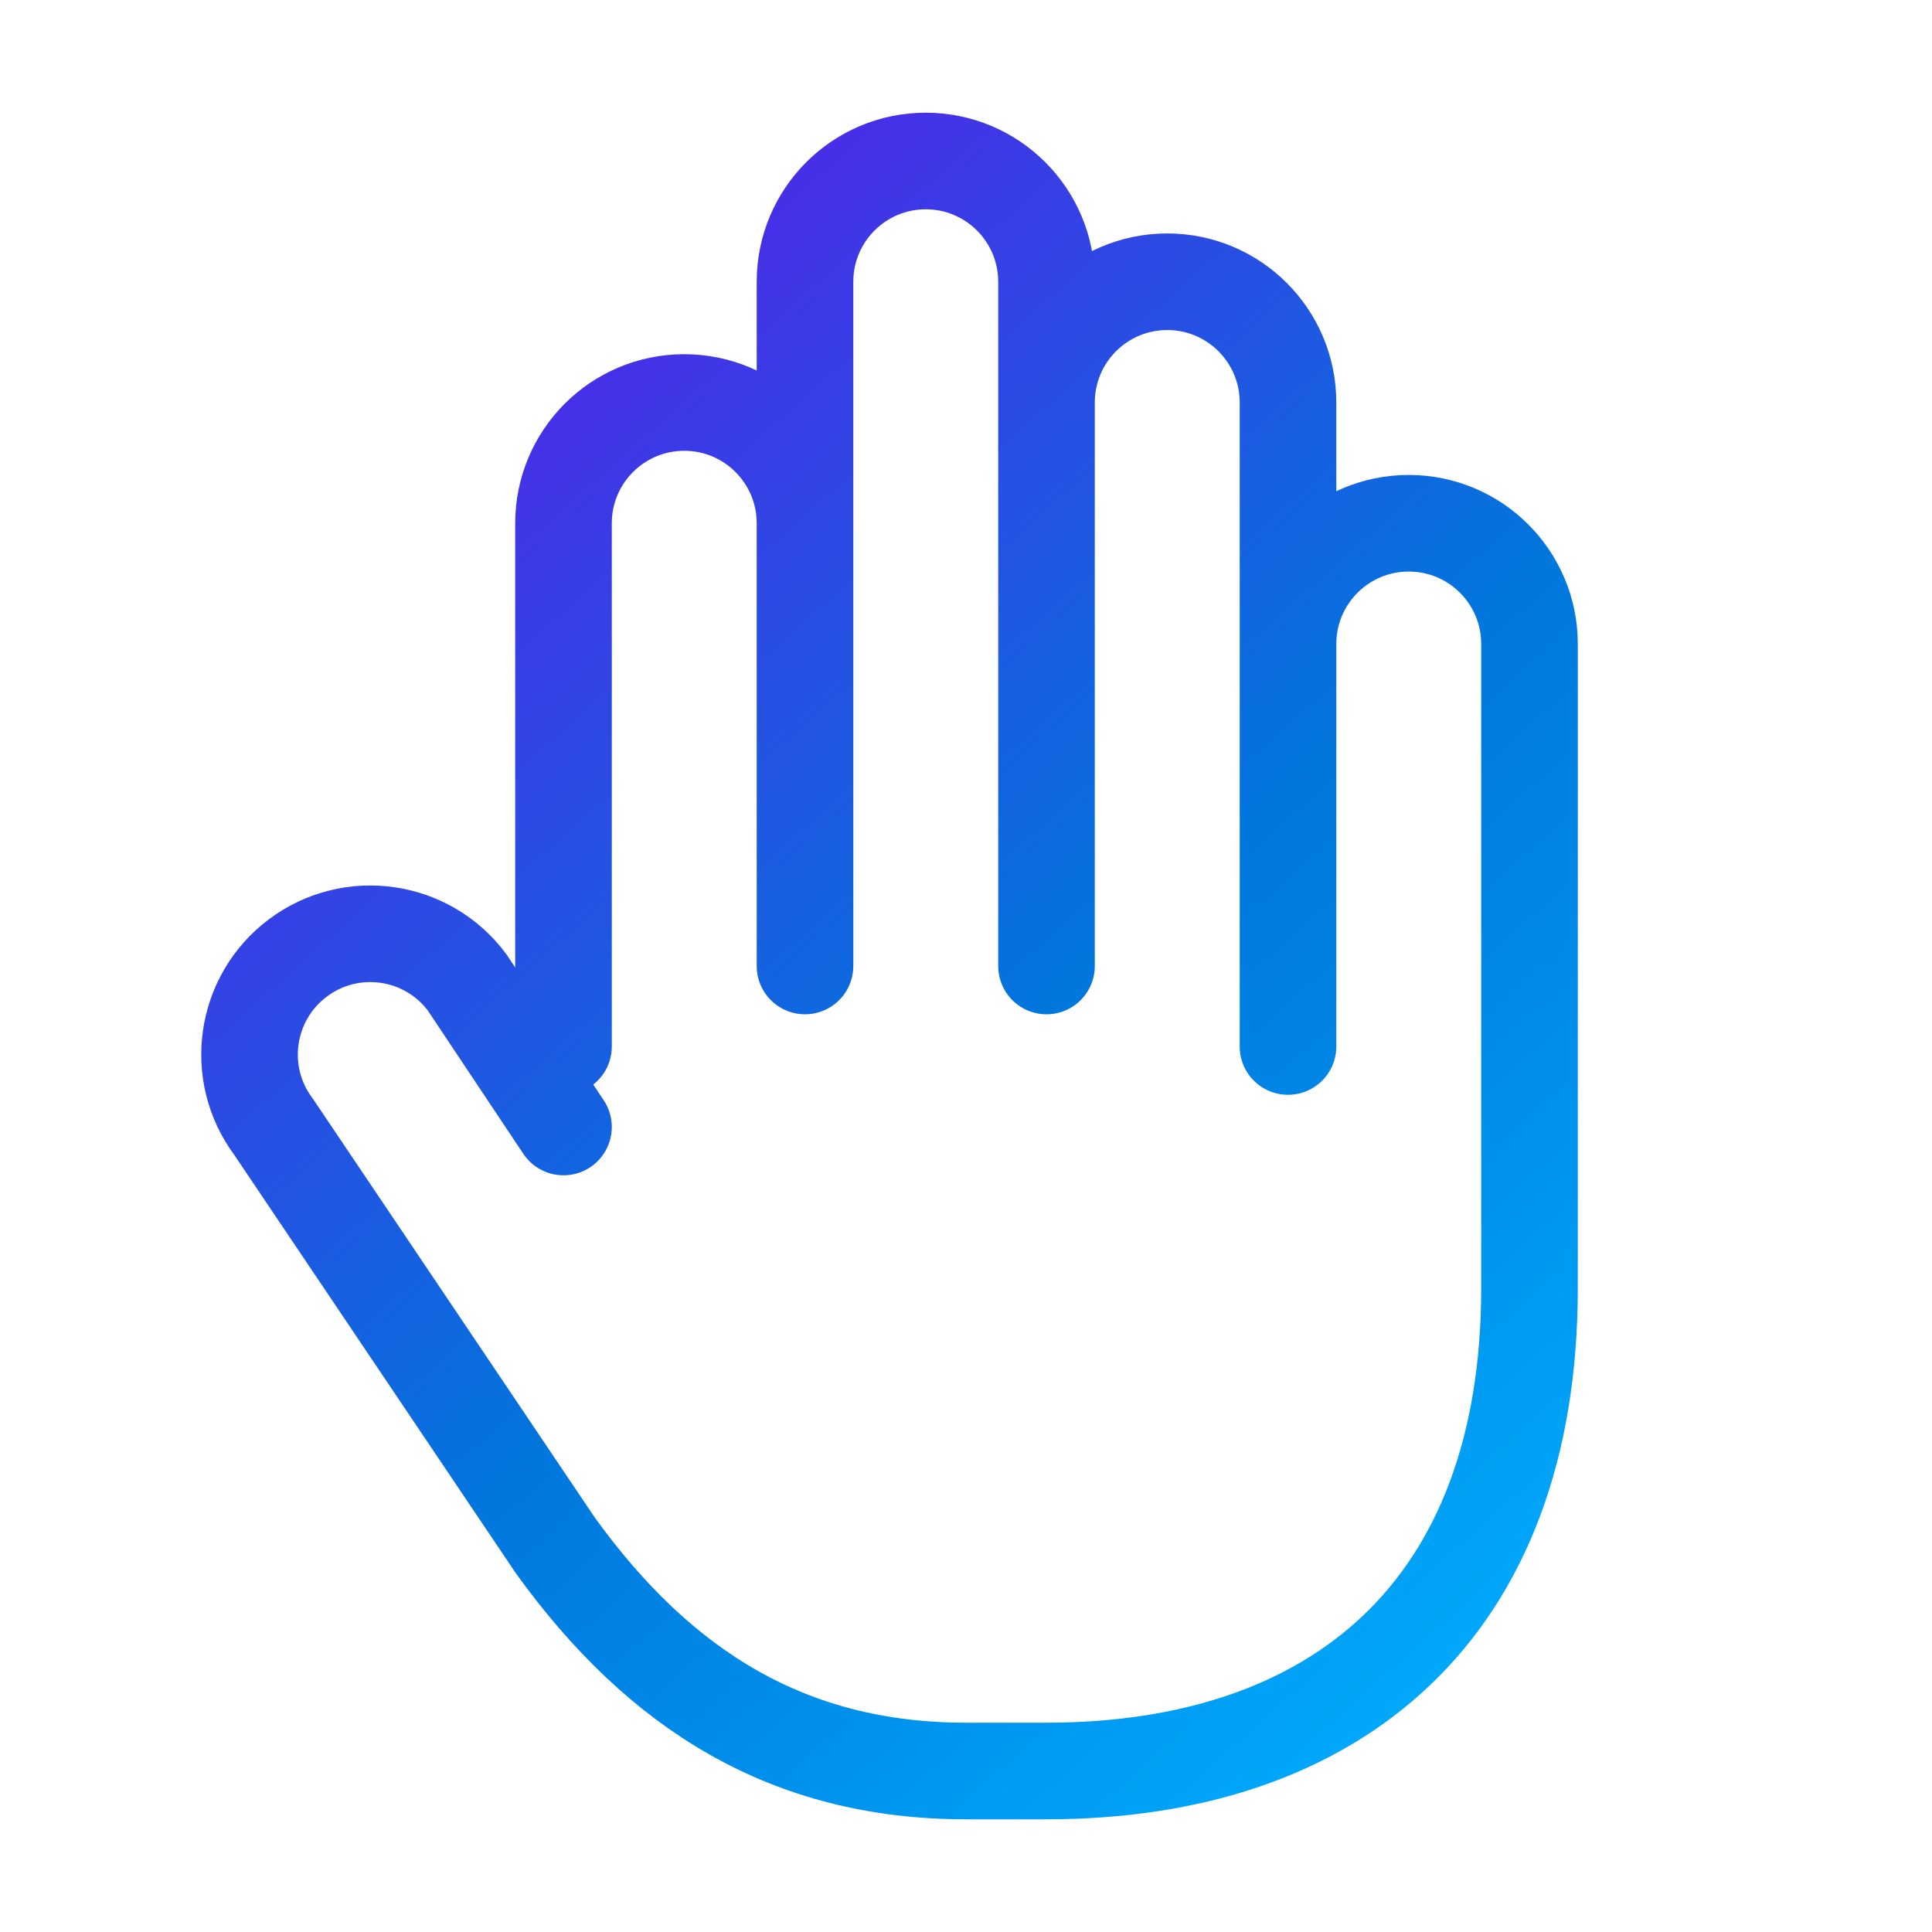
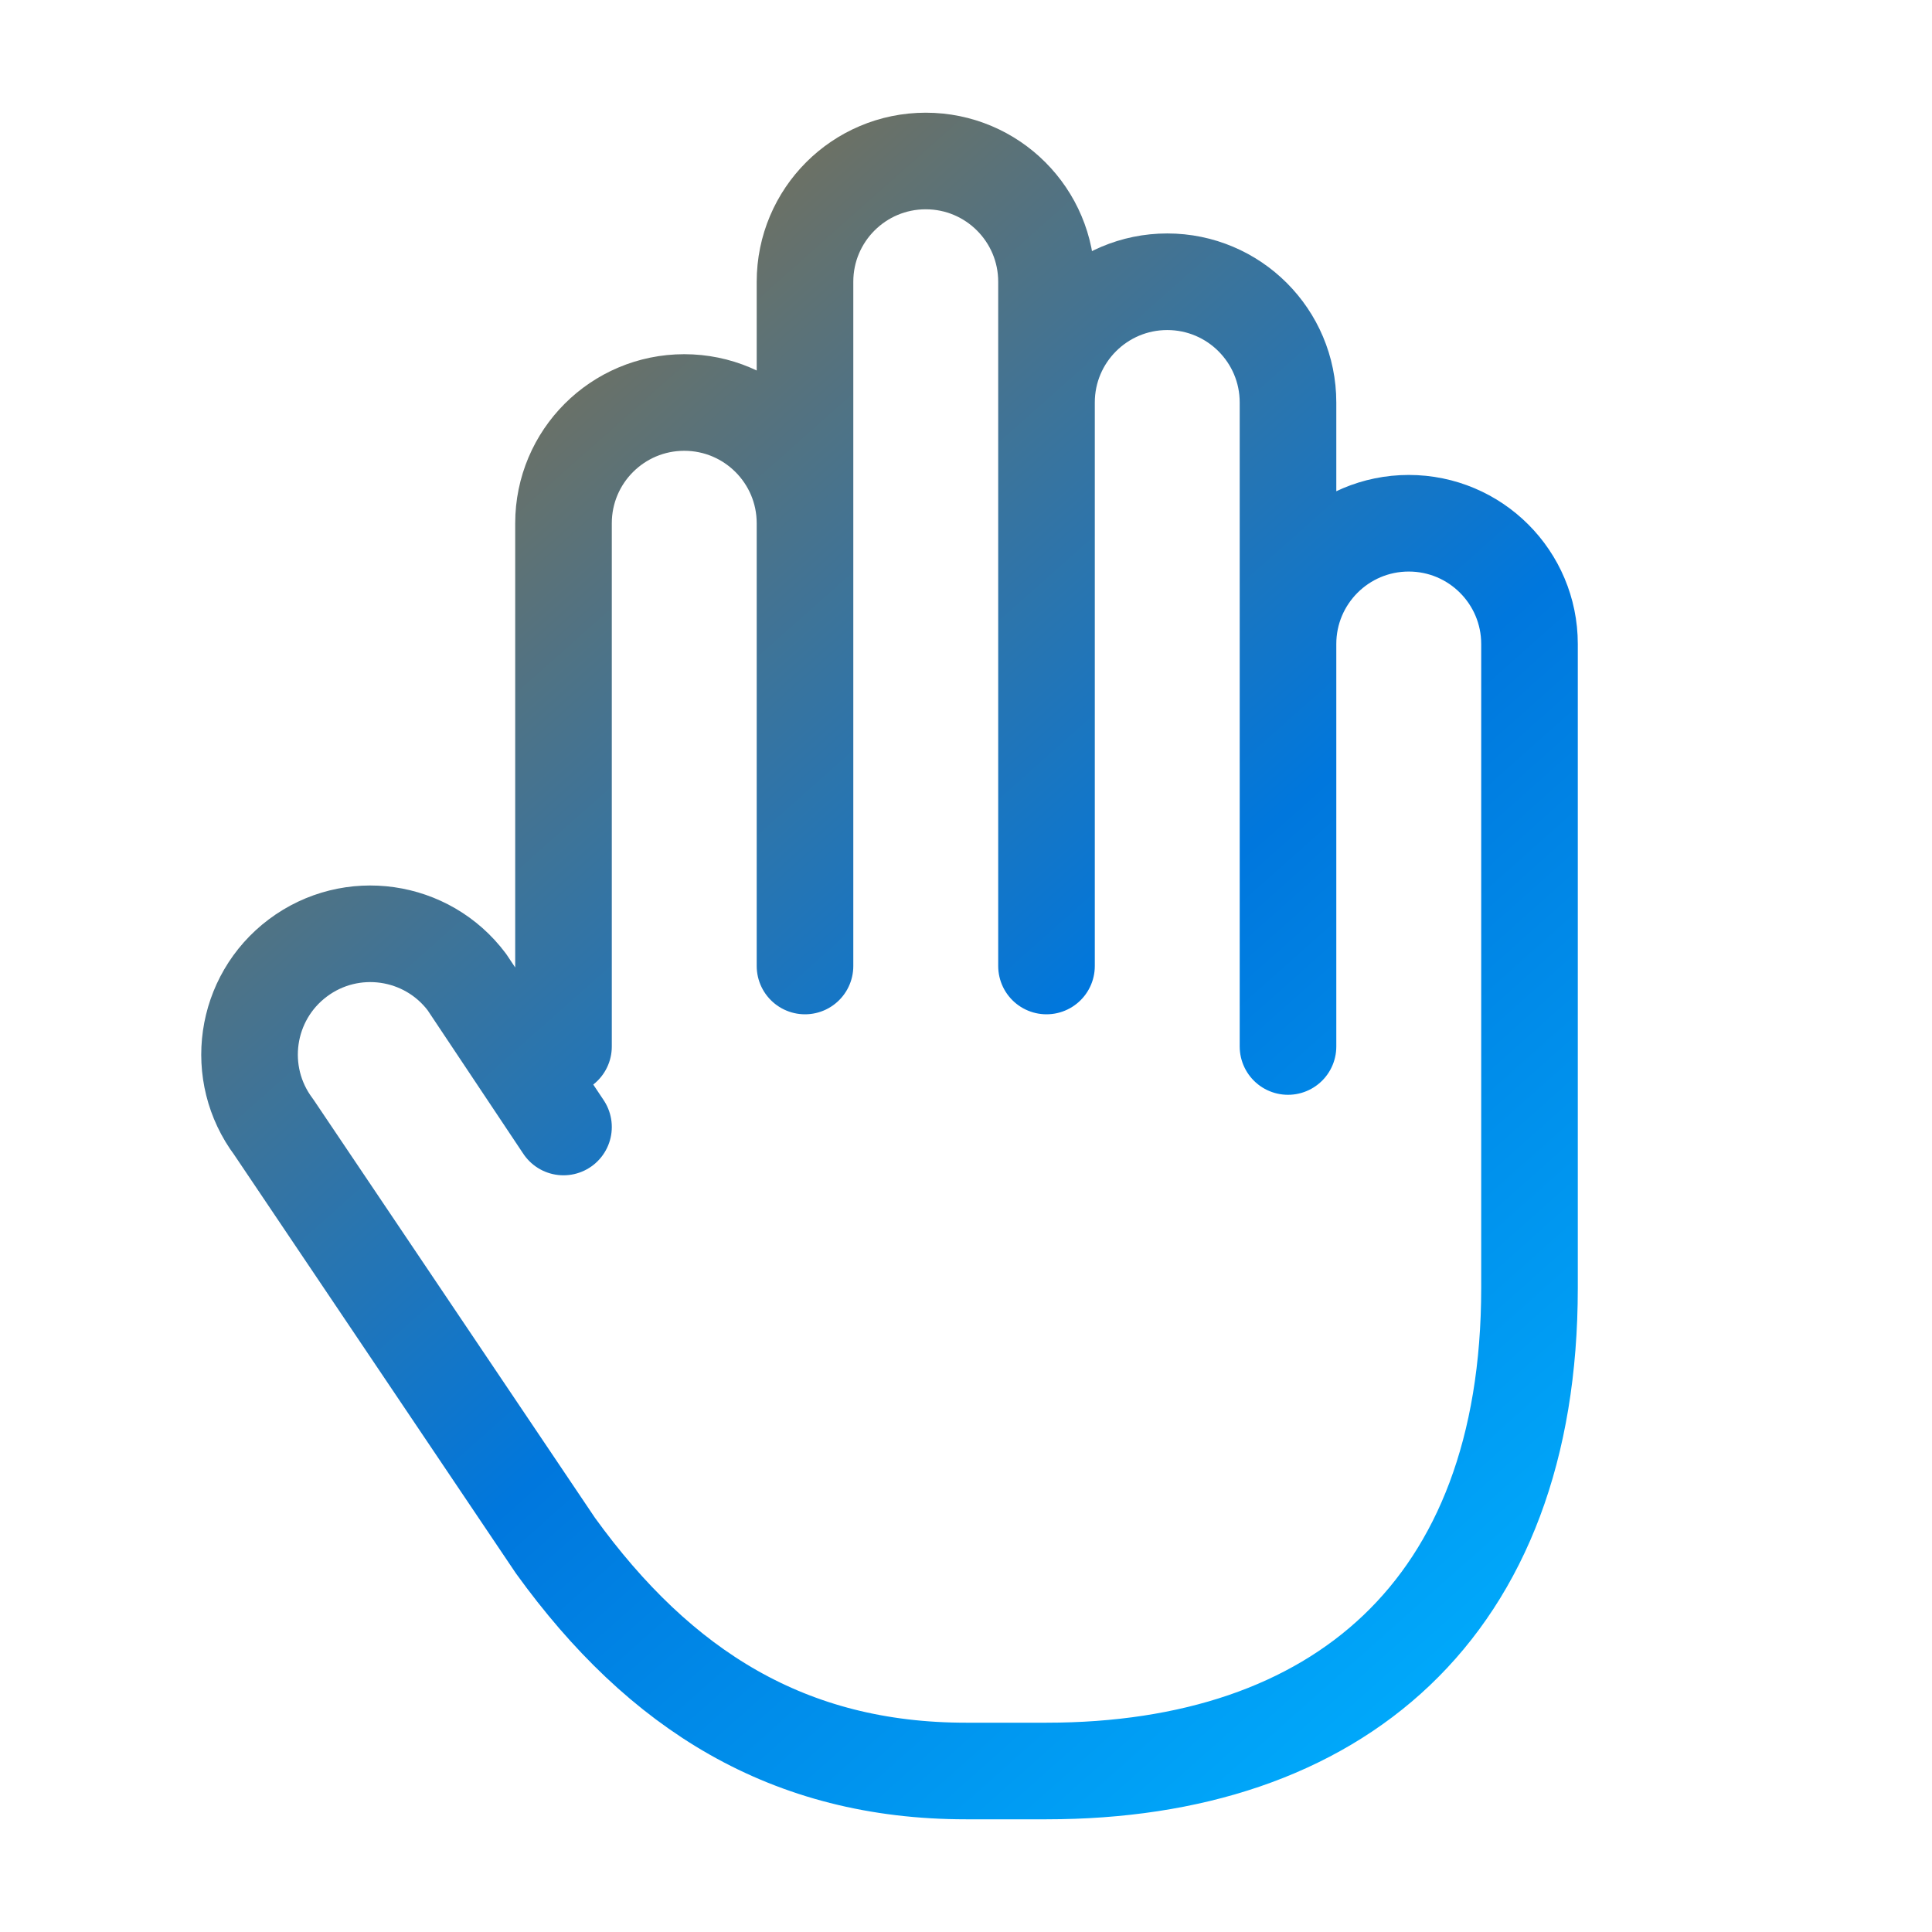
<svg xmlns="http://www.w3.org/2000/svg" viewBox="0 0 24 24" fill="none">
  <defs>
    <linearGradient id="aestheiaGradient" x1="4" y1="3" x2="20" y2="21" gradientUnits="userSpaceOnUse">
-       <stop stop-color="#5e17eb" />
+       <stop stop-color="#8f6f3e" />
      <stop offset=".55" stop-color="#0077dd" />
      <stop offset="1" stop-color="#00b0ff" />
    </linearGradient>
  </defs>
  <g stroke="url(#aestheiaGradient)" stroke-width="1.2" stroke-linecap="round" stroke-linejoin="round">
    <path d="M7 13V6.5a1.5 1.5 0 0 1 3 0V12M10 12V3.5a1.5 1.5 0 0 1 3 0V12M13 12V5a1.5 1.5 0 0 1 3 0v8M16 13V8a1.5 1.5 0 0 1 3 0v8c0 4-2.4 6-6 6h-1c-2.2 0-3.8-1-5.1-2.8L3.4 14a1.5 1.5 0 0 1 2.4-1.8L7 14" />
  </g>
</svg>
